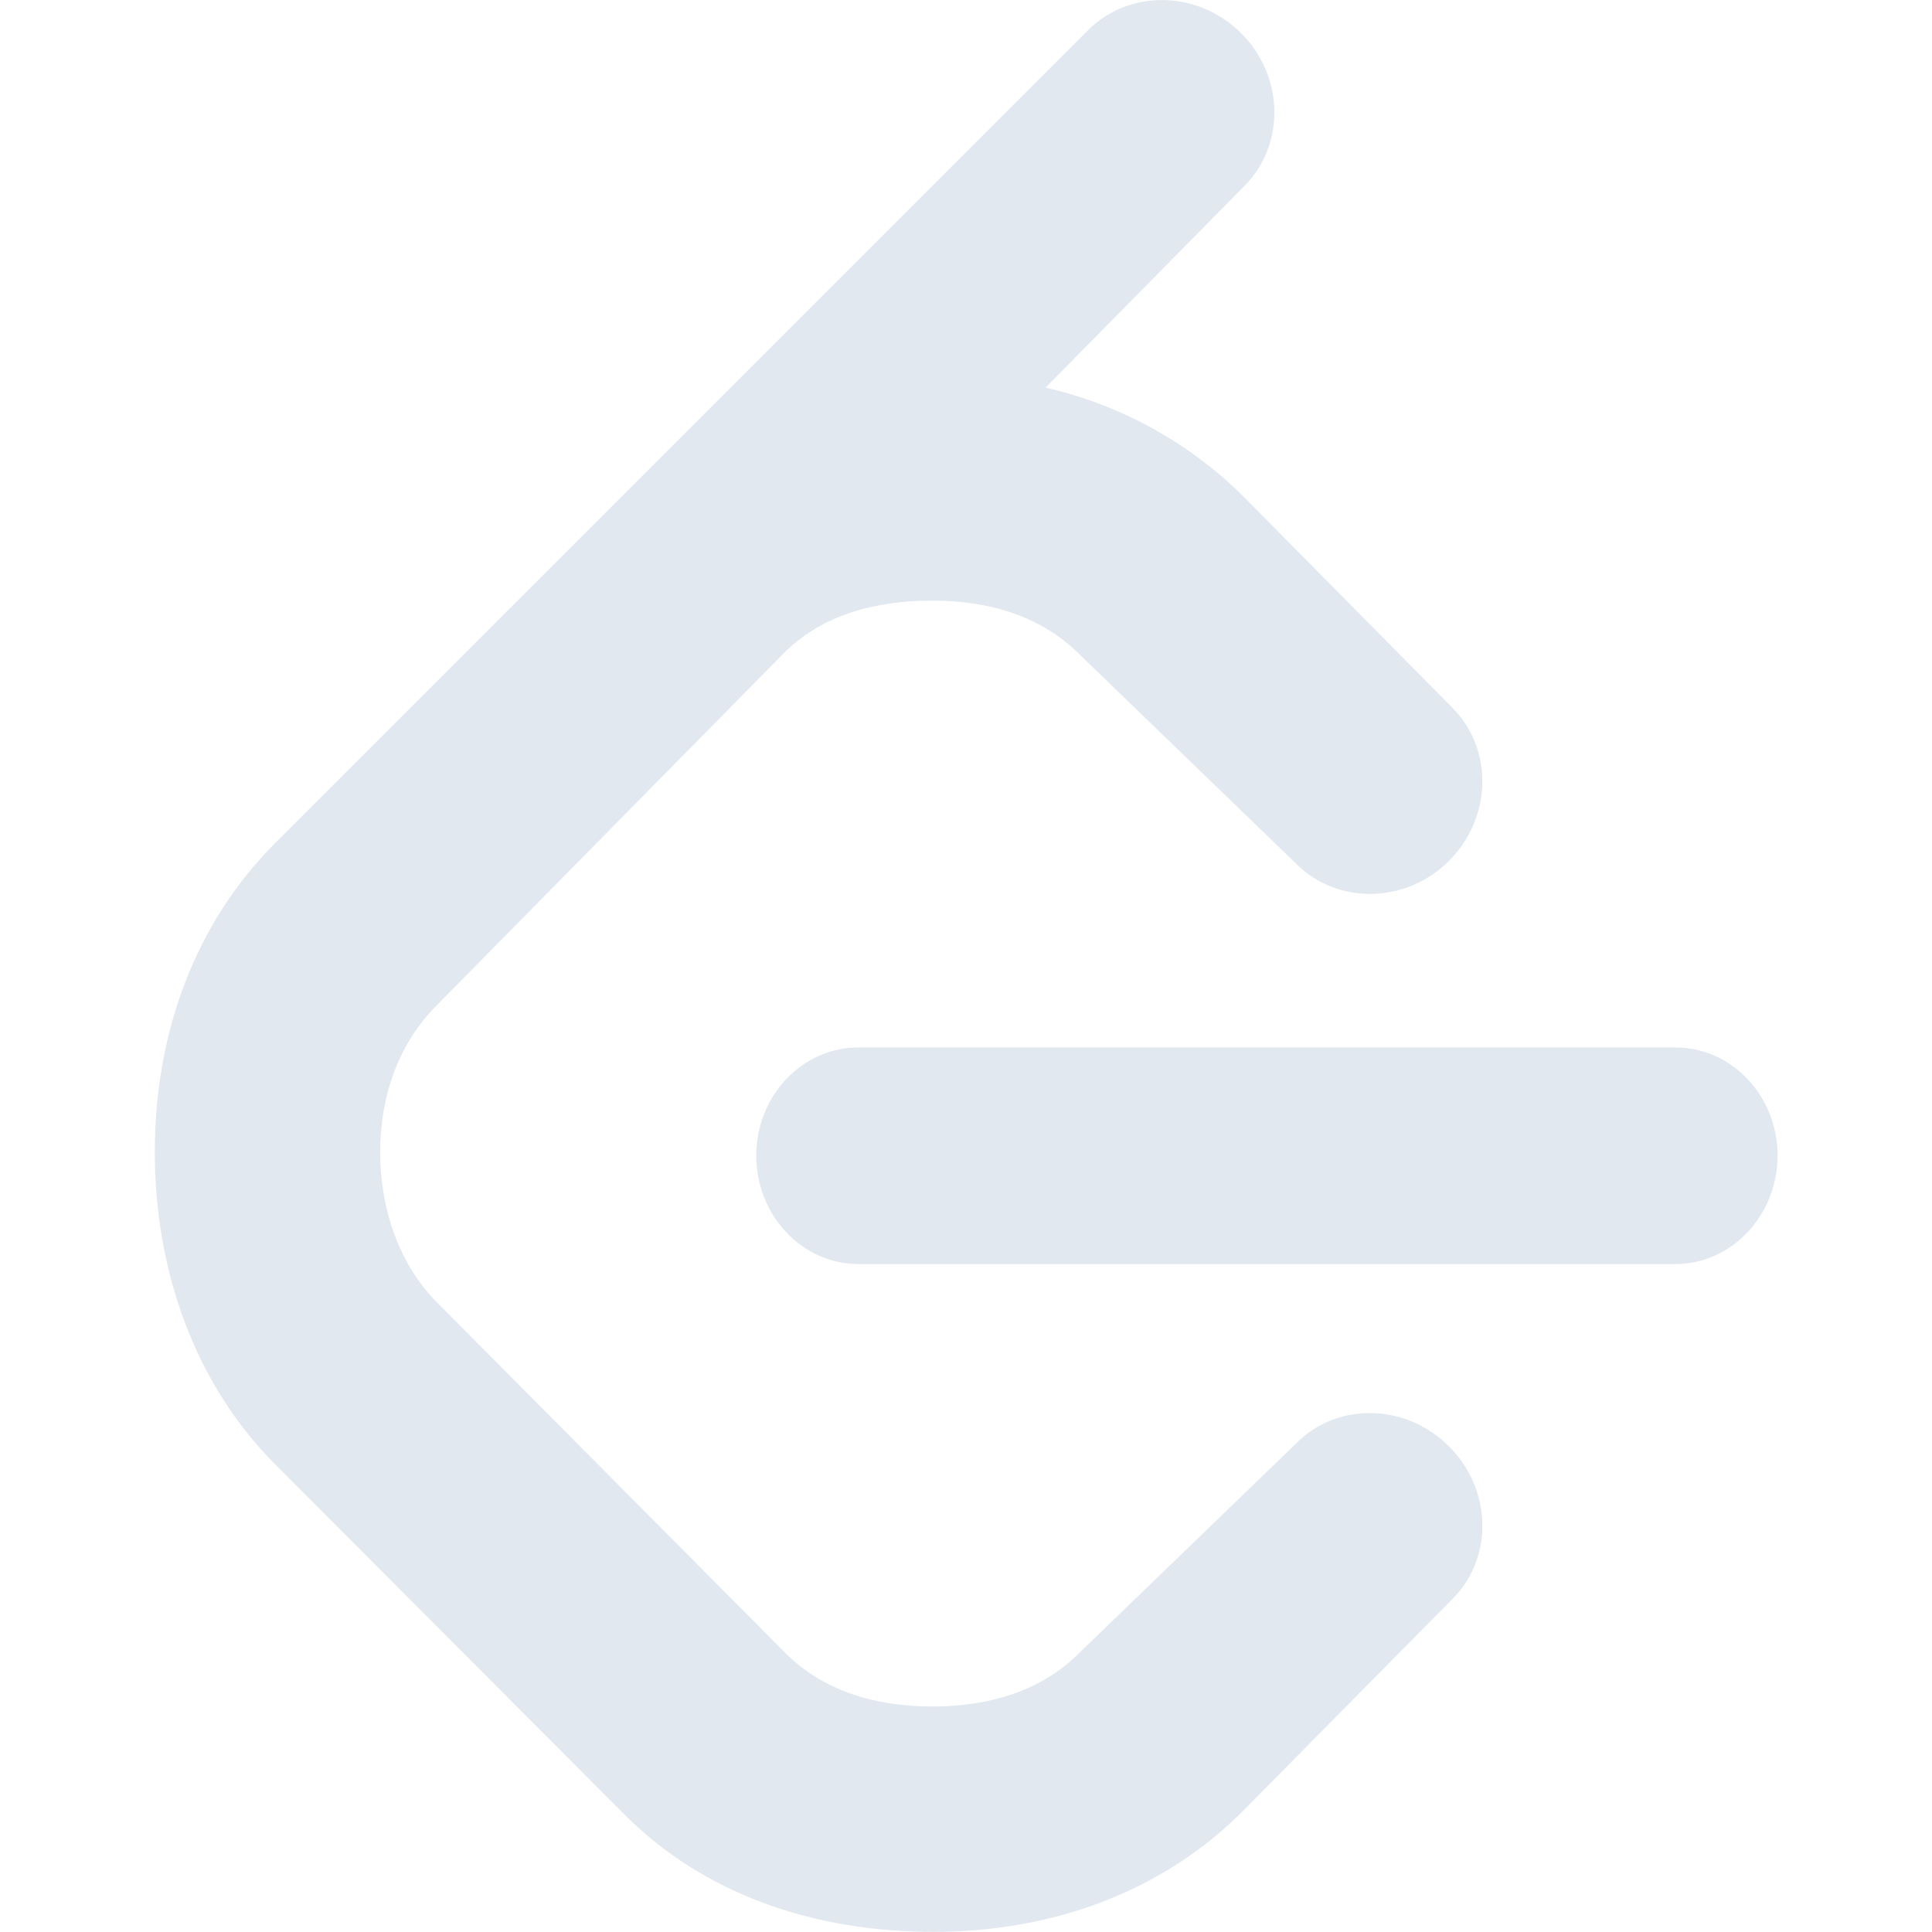
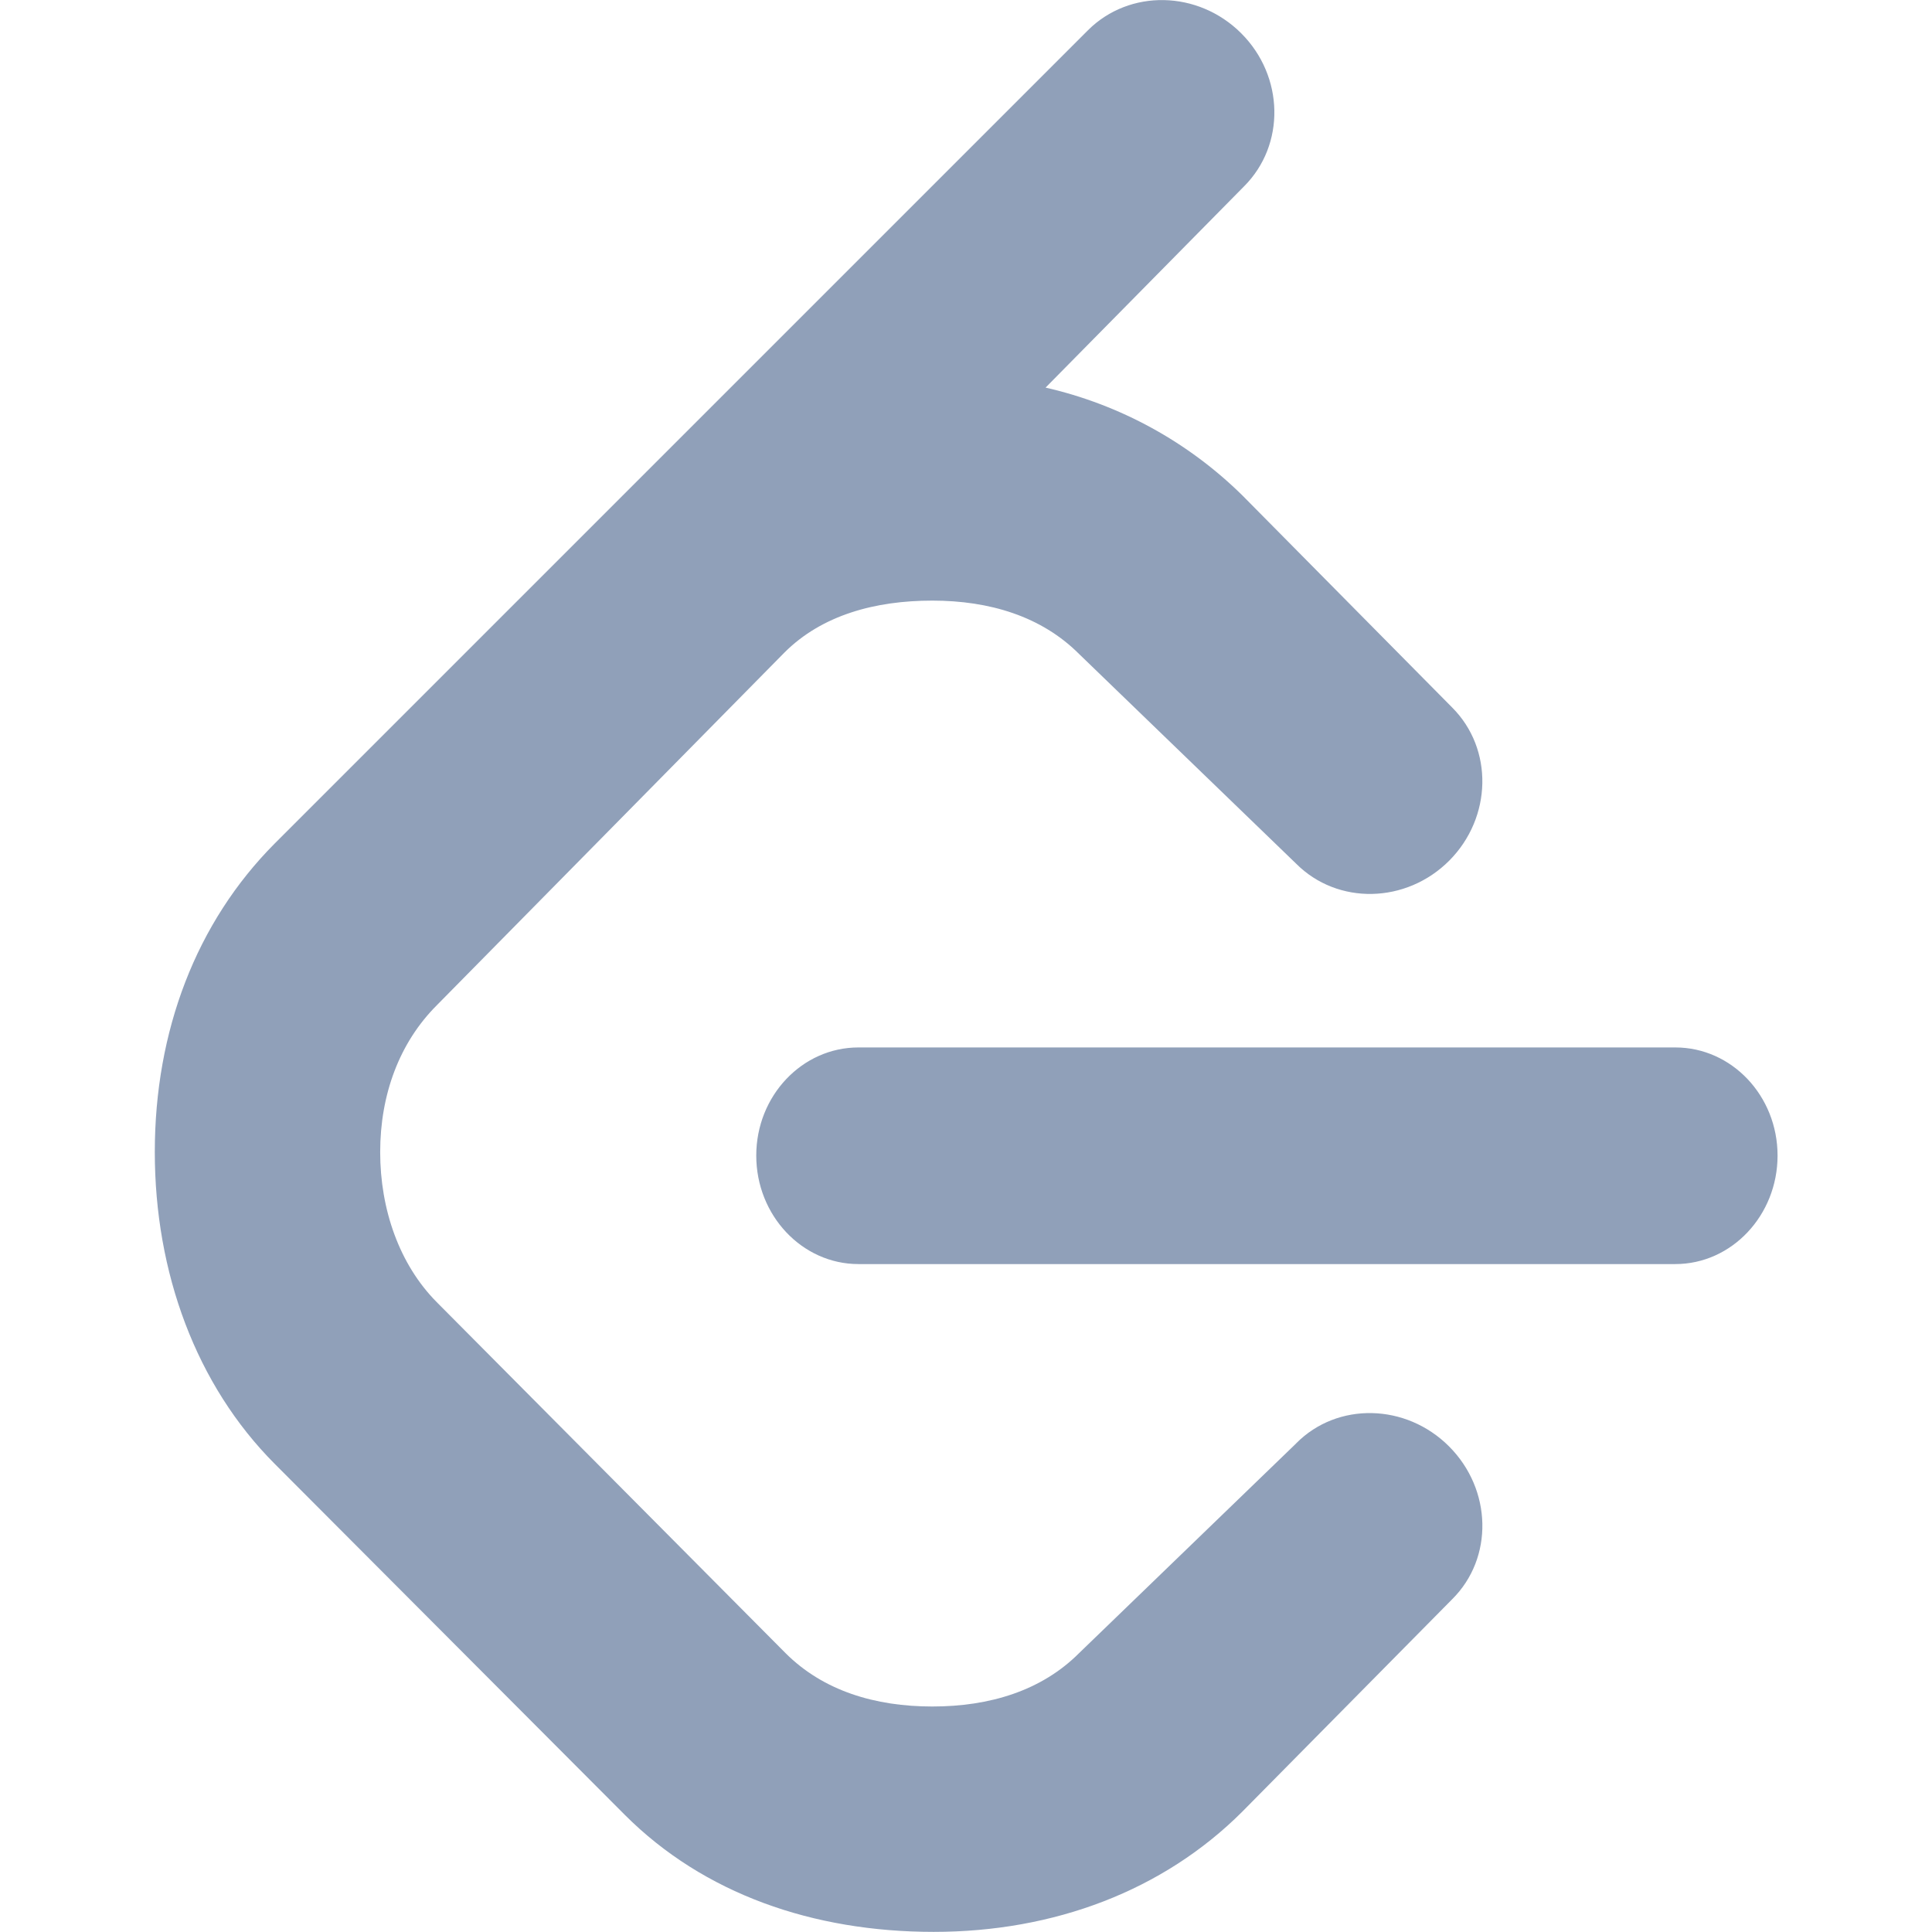
- <svg xmlns="http://www.w3.org/2000/svg" width="800" fill="#e2e8f0" height="800" viewBox="0 0 32 32">
+ <svg xmlns="http://www.w3.org/2000/svg" width="800" fill="#90a0b9" height="800" viewBox="0 0 32 32">
  <path d="m21.469 23.907-3.595 3.473c-.624.625-1.484.885-2.432.885s-1.807-.26-2.432-.885l-5.776-5.812c-.62-.625-.937-1.537-.937-2.485 0-.952.317-1.812.937-2.432l5.76-5.844c.62-.619 1.5-.859 2.448-.859s1.808.26 2.432.885l3.595 3.473c.687.688 1.823.663 2.536-.052.708-.713.735-1.848.047-2.536l-3.473-3.511a6.8 6.8 0 0 0-3.261-1.787l3.287-3.333c.688-.687.667-1.823-.047-2.536s-1.849-.735-2.536-.052L4.553 13.968c-1.307 1.312-1.989 3.113-1.989 5.113 0 1.996.683 3.86 1.989 5.168l5.797 5.812c1.307 1.307 3.115 1.937 5.115 1.937 1.995 0 3.801-.683 5.109-1.989l3.479-3.521c.688-.683.661-1.817-.052-2.531s-1.849-.74-2.531-.052zm6.28-6.558H14.218c-.932 0-1.692.801-1.692 1.791 0 .991.76 1.797 1.692 1.797h13.531c.933 0 1.693-.807 1.693-1.797s-.76-1.791-1.693-1.791" />
</svg>
